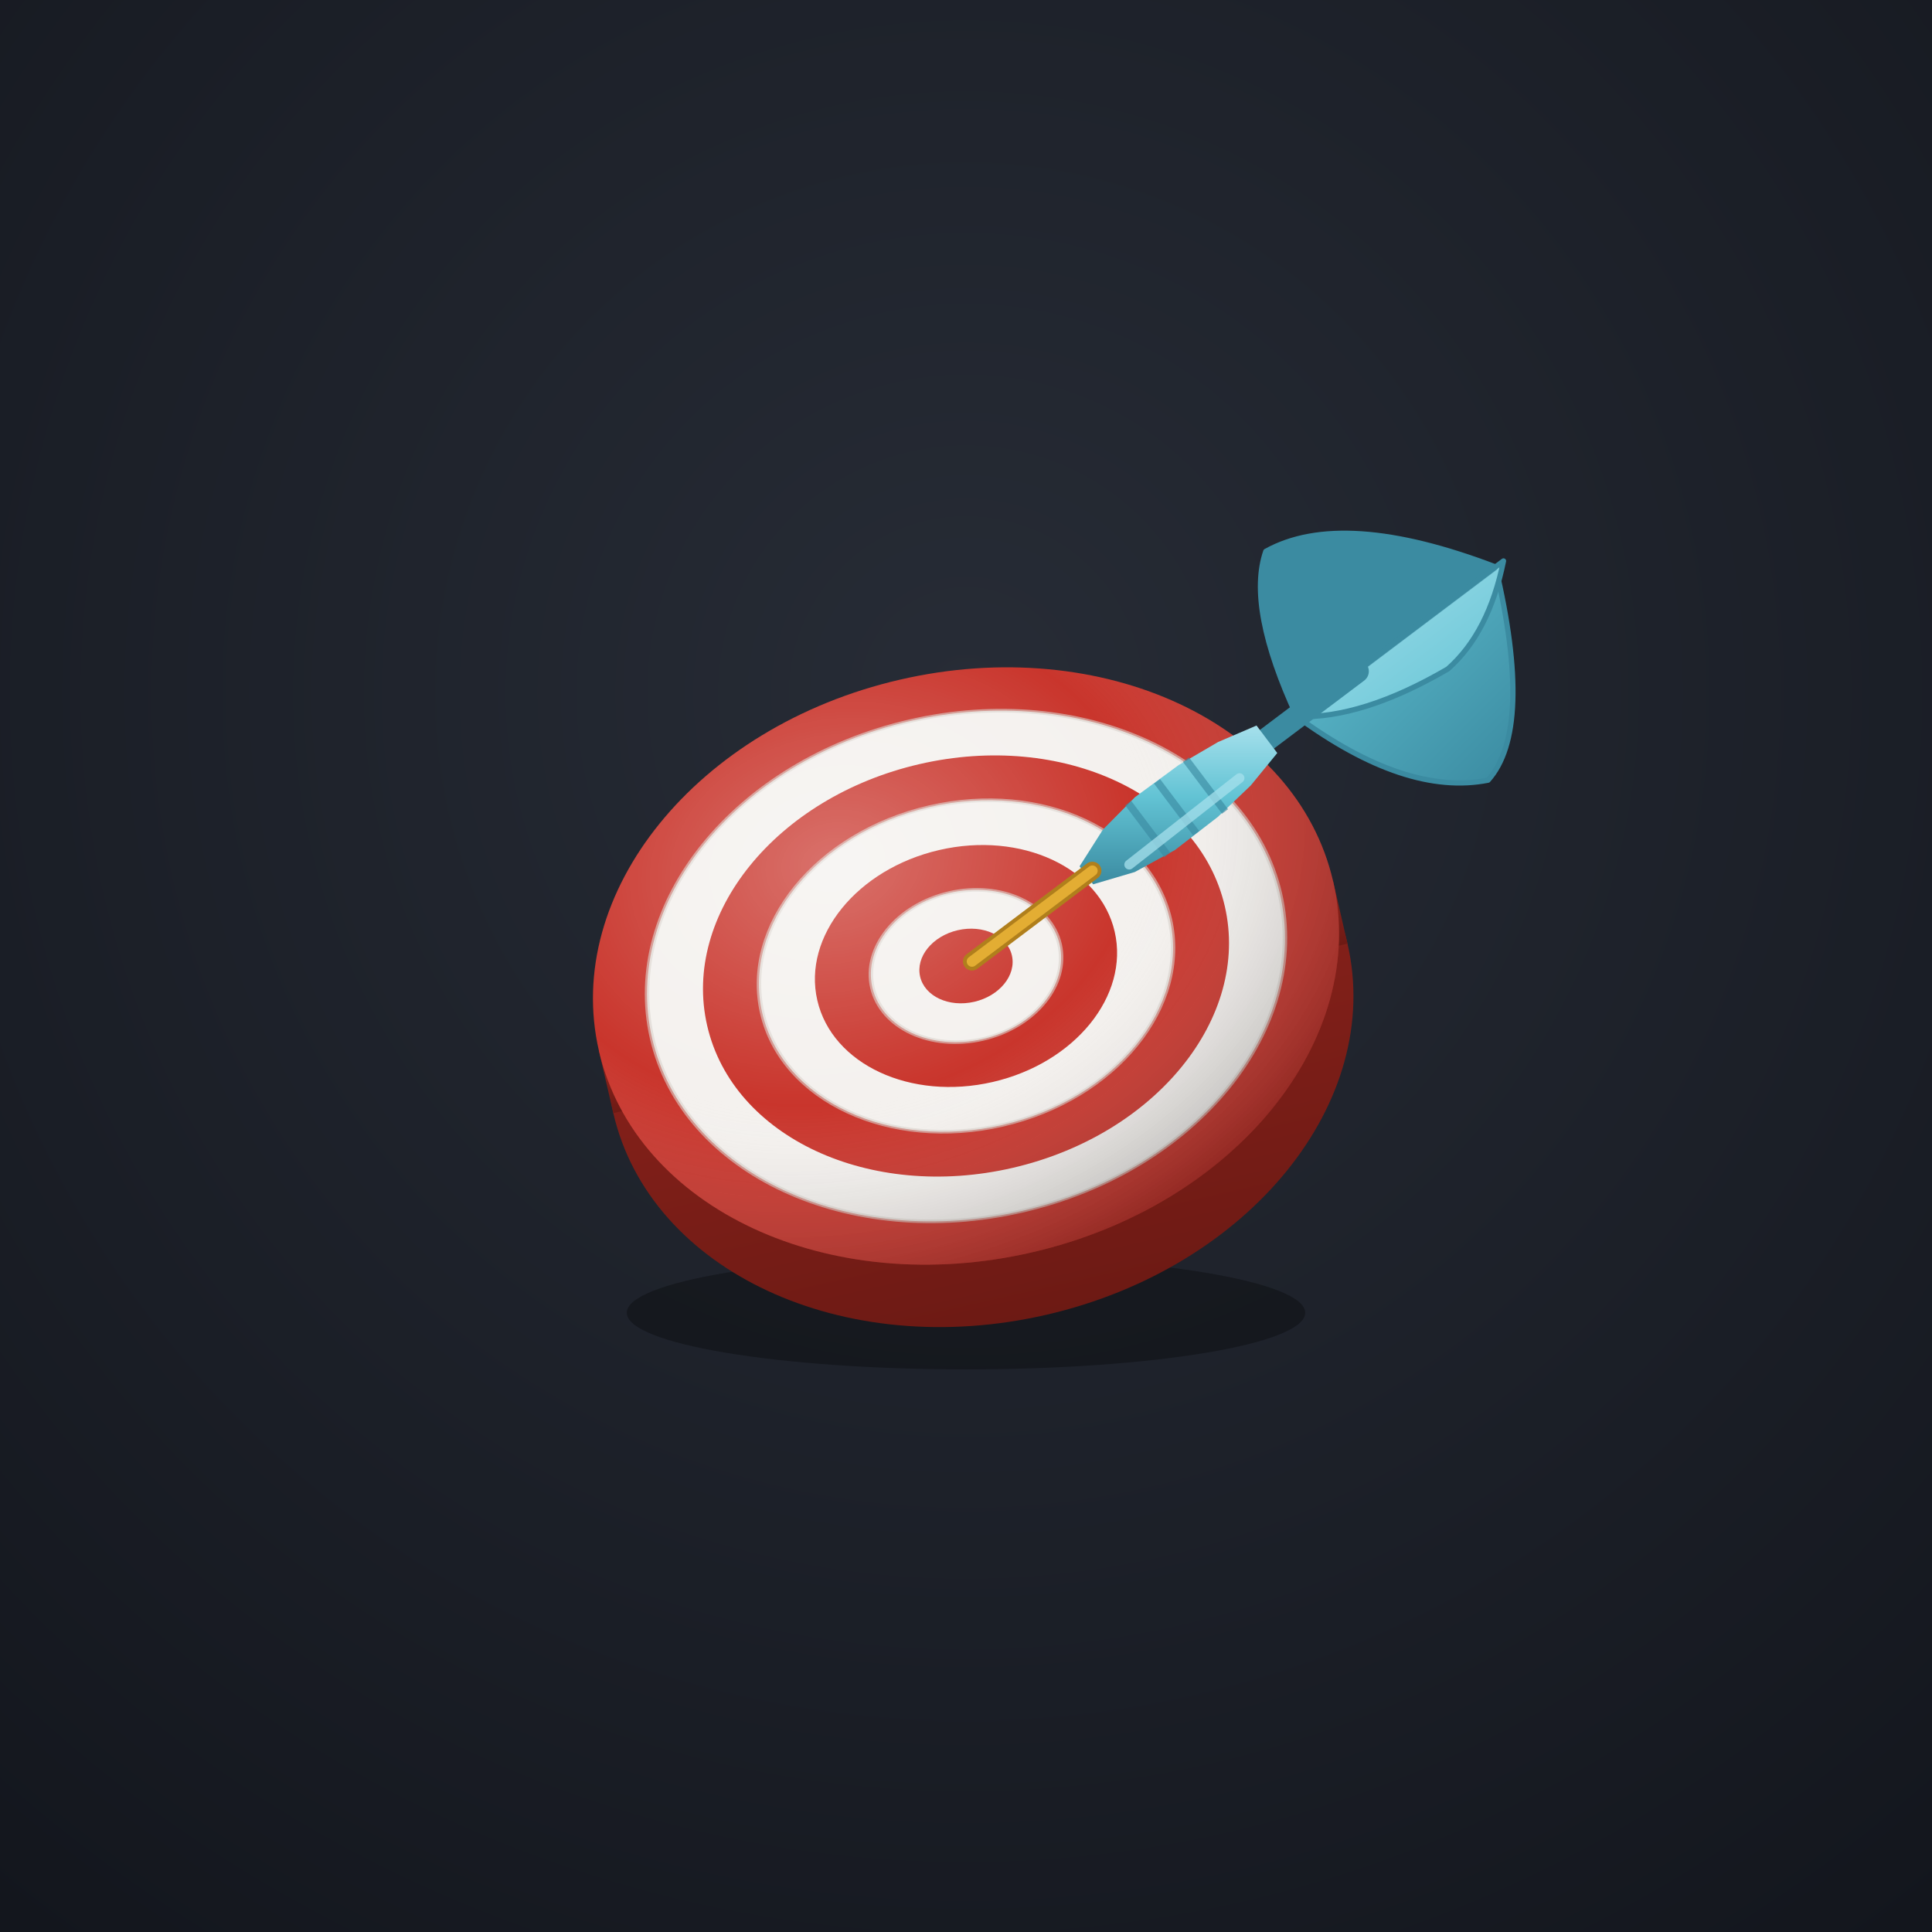
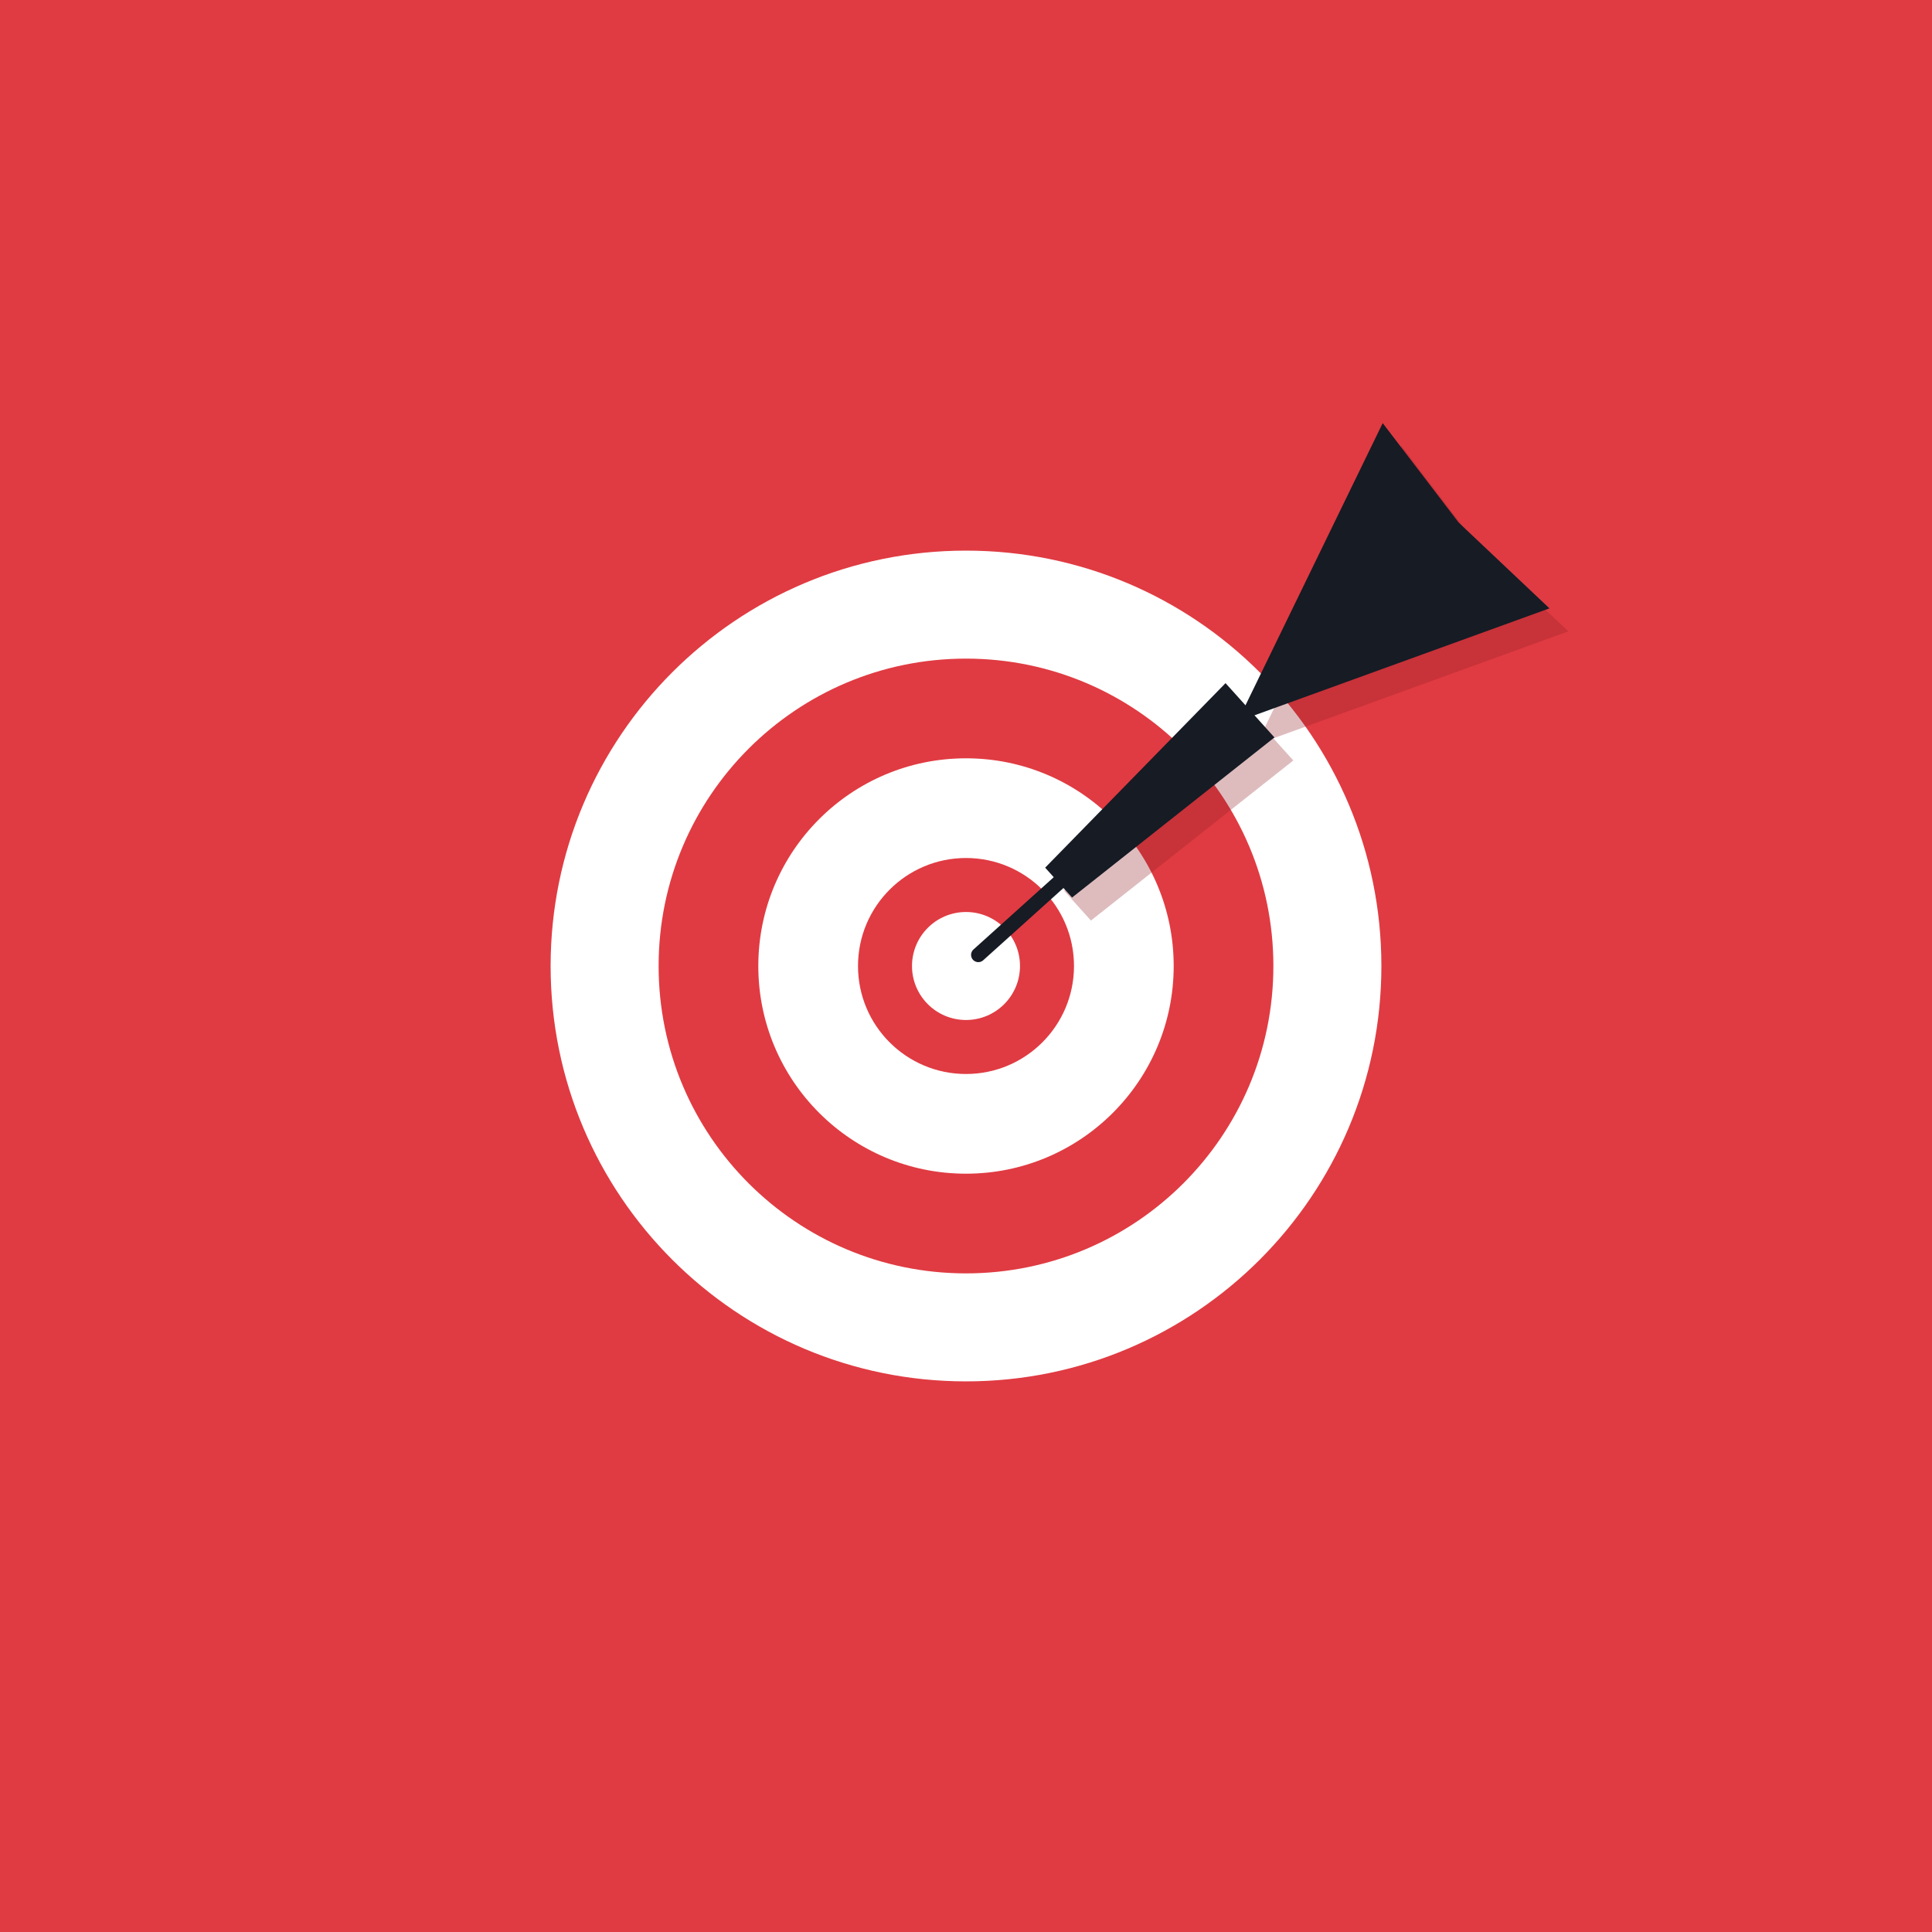
<svg xmlns="http://www.w3.org/2000/svg" viewBox="0 0 512 512" width="512" height="512" role="img" aria-label="Darts TV Guide">
-   <defs>
-     <radialGradient id="bg" cx="50%" cy="36%" r="80%">
-       <stop offset="0" stop-color="#272c36" />
-       <stop offset="1" stop-color="#13161d" />
-     </radialGradient>
-     <linearGradient id="rim" x1="0" y1="0" x2="0" y2="1">
-       <stop offset="0" stop-color="#96251e" />
-       <stop offset="1" stop-color="#6d1a14" />
-     </linearGradient>
-     <radialGradient id="face" cx="36%" cy="28%" r="78%">
-       <stop offset="0" stop-color="#fff" stop-opacity=".30" />
-       <stop offset="0.52" stop-color="#fff" stop-opacity="0" />
-       <stop offset="1" stop-color="#000" stop-opacity=".30" />
-     </radialGradient>
-     <linearGradient id="barrel" x1="0" y1="0" x2="0" y2="1">
-       <stop offset="0" stop-color="#a6e0ec" />
-       <stop offset="0.45" stop-color="#62c3d4" />
-       <stop offset="1" stop-color="#3b8ba1" />
-     </linearGradient>
-     <linearGradient id="vaneA" x1="0" y1="0" x2="1" y2="1">
-       <stop offset="0" stop-color="#a6e0ec" />
-       <stop offset="1" stop-color="#62c3d4" />
-     </linearGradient>
-     <linearGradient id="vaneB" x1="0" y1="0" x2="1" y2="1">
-       <stop offset="0" stop-color="#62c3d4" />
-       <stop offset="1" stop-color="#3b8ba1" />
-     </linearGradient>
-   </defs>
-   <rect width="512" height="512" rx="0.0" fill="url(#bg)" />
-   <ellipse cx="256.0" cy="347.9" rx="89.9" ry="15.0" fill="#000" opacity=".30" />
-   <g transform="translate(256.00,256.00) rotate(-13.0)">
-     <ellipse cx="0" cy="16.97" rx="99.84" ry="77.88" fill="url(#rim)" />
-     <rect x="-99.84" y="0" width="199.68" height="16.97" fill="url(#rim)" />
-     <g transform="scale(1,0.78)">
-       <circle cx="0" cy="0" r="99.84" fill="#c9352c" />
-       <circle cx="0" cy="0" r="85.36" fill="#f4f1ee" />
-       <circle cx="0" cy="0" r="85.36" fill="none" stroke="#d8d2cc" stroke-width="1.20" opacity=".6" />
-       <circle cx="0" cy="0" r="70.39" fill="#c9352c" />
-       <circle cx="0" cy="0" r="55.41" fill="#f4f1ee" />
-       <circle cx="0" cy="0" r="55.41" fill="none" stroke="#d8d2cc" stroke-width="1.20" opacity=".6" />
-       <circle cx="0" cy="0" r="40.44" fill="#c9352c" />
-       <circle cx="0" cy="0" r="25.46" fill="#f4f1ee" />
-       <circle cx="0" cy="0" r="25.46" fill="none" stroke="#d8d2cc" stroke-width="1.20" opacity=".6" />
-       <circle cx="0" cy="0" r="12.48" fill="#c9352c" />
-       <circle cx="0" cy="0" r="99.84" fill="url(#face)" />
-     </g>
+   <rect width="512" height="512" rx="0.0" fill="#e03b42" />
+   <circle cx="256.0" cy="256.0" r="110.08" fill="#ffffff" />
+   <circle cx="256.0" cy="256.0" r="81.46" fill="#e03b42" />
+   <circle cx="256.0" cy="256.0" r="55.04" fill="#ffffff" />
+   <circle cx="256.0" cy="256.0" r="28.62" fill="#e03b42" />
+   <circle cx="256.0" cy="256.0" r="14.31" fill="#ffffff" />
+   <g transform="translate(5.0,6.1)" opacity=".30">
+     <polygon points="327.99,191.18 410.62,161.22 386.54,138.46 366.43,112.13" fill="#8f1f25" />
+     <polygon points="284.11,237.86 337.74,195.43 324.78,181.04 276.98,229.94" fill="#8f1f25" />
  </g>
-   <path d="M343.71,189.91 Q372.56,211.07 394.35,206.75 Q406.45,193.23 396.33,150.25 Z" fill="url(#vaneB)" stroke="#3b8ba1" stroke-width="1.40" stroke-linejoin="round" />
-   <path d="M343.71,189.91 Q330.33,160.98 335.46,146.12 Q355.80,134.79 396.33,150.25 Z" fill="#3b8ba1" stroke="#3b8ba1" stroke-width="1.40" stroke-linejoin="round" />
-   <path d="M343.71,189.91 Q361.01,190.52 383.70,177.28 Q394.60,167.66 398.44,148.66 Z" fill="url(#vaneA)" stroke="#3b8ba1" stroke-width="1.40" stroke-linejoin="round" />
-   <line x1="343.71" y1="189.91" x2="396.33" y2="150.25" stroke="#3b8ba1" stroke-width="1.60" stroke-opacity=".55" />
-   <line x1="335.74" y1="195.91" x2="359.66" y2="177.89" stroke="#3b8ba1" stroke-width="6.19" stroke-linecap="round" stroke-opacity="1.0" />
-   <polygon points="289.69,234.35 300.74,231.09 311.36,225.28 322.74,216.49 331.46,208.16 338.49,199.56 332.99,192.27 322.79,196.65 312.37,202.74 300.79,211.25 292.28,219.86 286.10,229.58" fill="url(#barrel)" />
-   <line x1="309.34" y1="226.58" x2="298.98" y2="212.83" stroke="#3b8ba1" stroke-width="2.00" stroke-opacity=".65" />
-   <line x1="317.00" y1="220.82" x2="306.63" y2="207.06" stroke="#3b8ba1" stroke-width="2.00" stroke-opacity=".65" />
-   <line x1="324.65" y1="215.05" x2="314.29" y2="201.30" stroke="#3b8ba1" stroke-width="2.00" stroke-opacity=".65" />
-   <line x1="299.26" y1="229.13" x2="328.49" y2="206.21" stroke="#a6e0ec" stroke-width="2.60" stroke-linecap="round" stroke-opacity=".75" />
-   <line x1="257.59" y1="254.80" x2="289.49" y2="230.76" stroke="#b07f1c" stroke-width="4.79" stroke-linecap="round" stroke-opacity="1.0" />
-   <line x1="257.59" y1="254.80" x2="289.49" y2="230.76" stroke="#e3ad33" stroke-width="2.80" stroke-linecap="round" stroke-opacity="1.0" />
+   <line x1="259.27" y1="253.05" x2="280.54" y2="233.90" stroke-width="3.85" stroke-linecap="round" stroke="#161b24" />
+   <polygon points="284.11,237.86 337.74,195.43 324.78,181.04 276.98,229.94" fill="#161b24" />
+   <polygon points="327.99,191.18 410.62,161.22 386.54,138.46 366.43,112.13" fill="#161b24" />
</svg>
